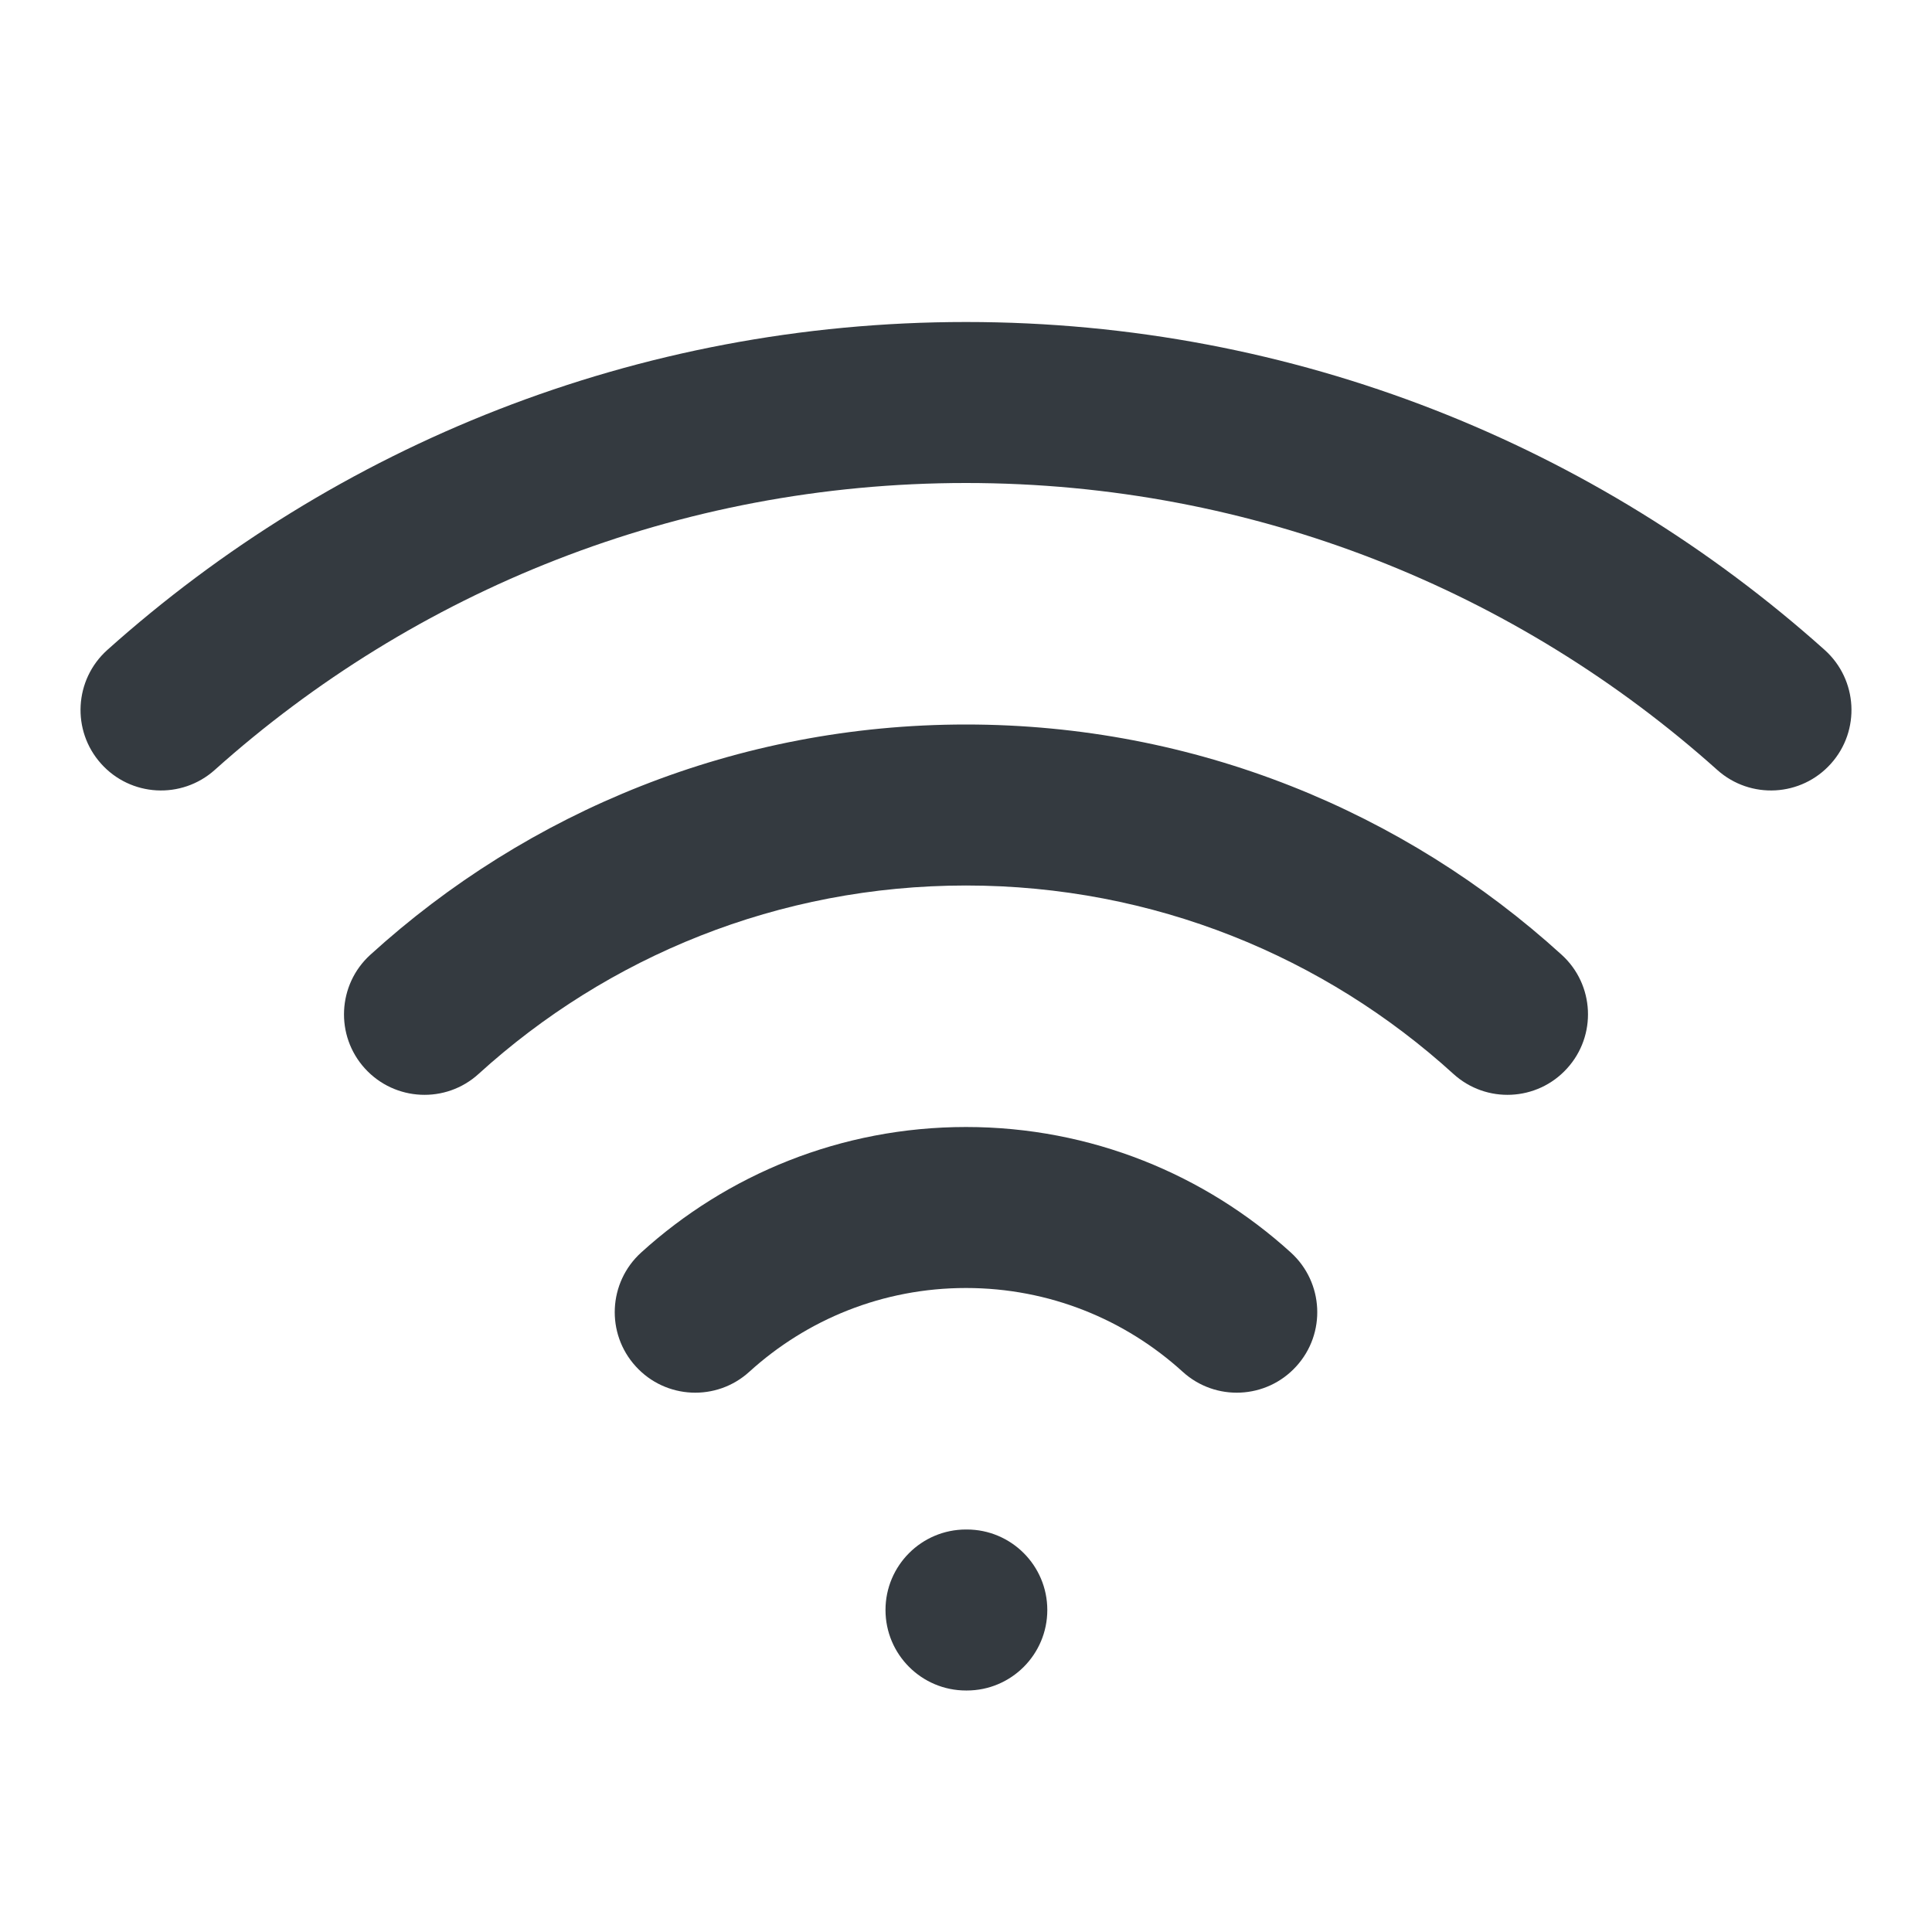
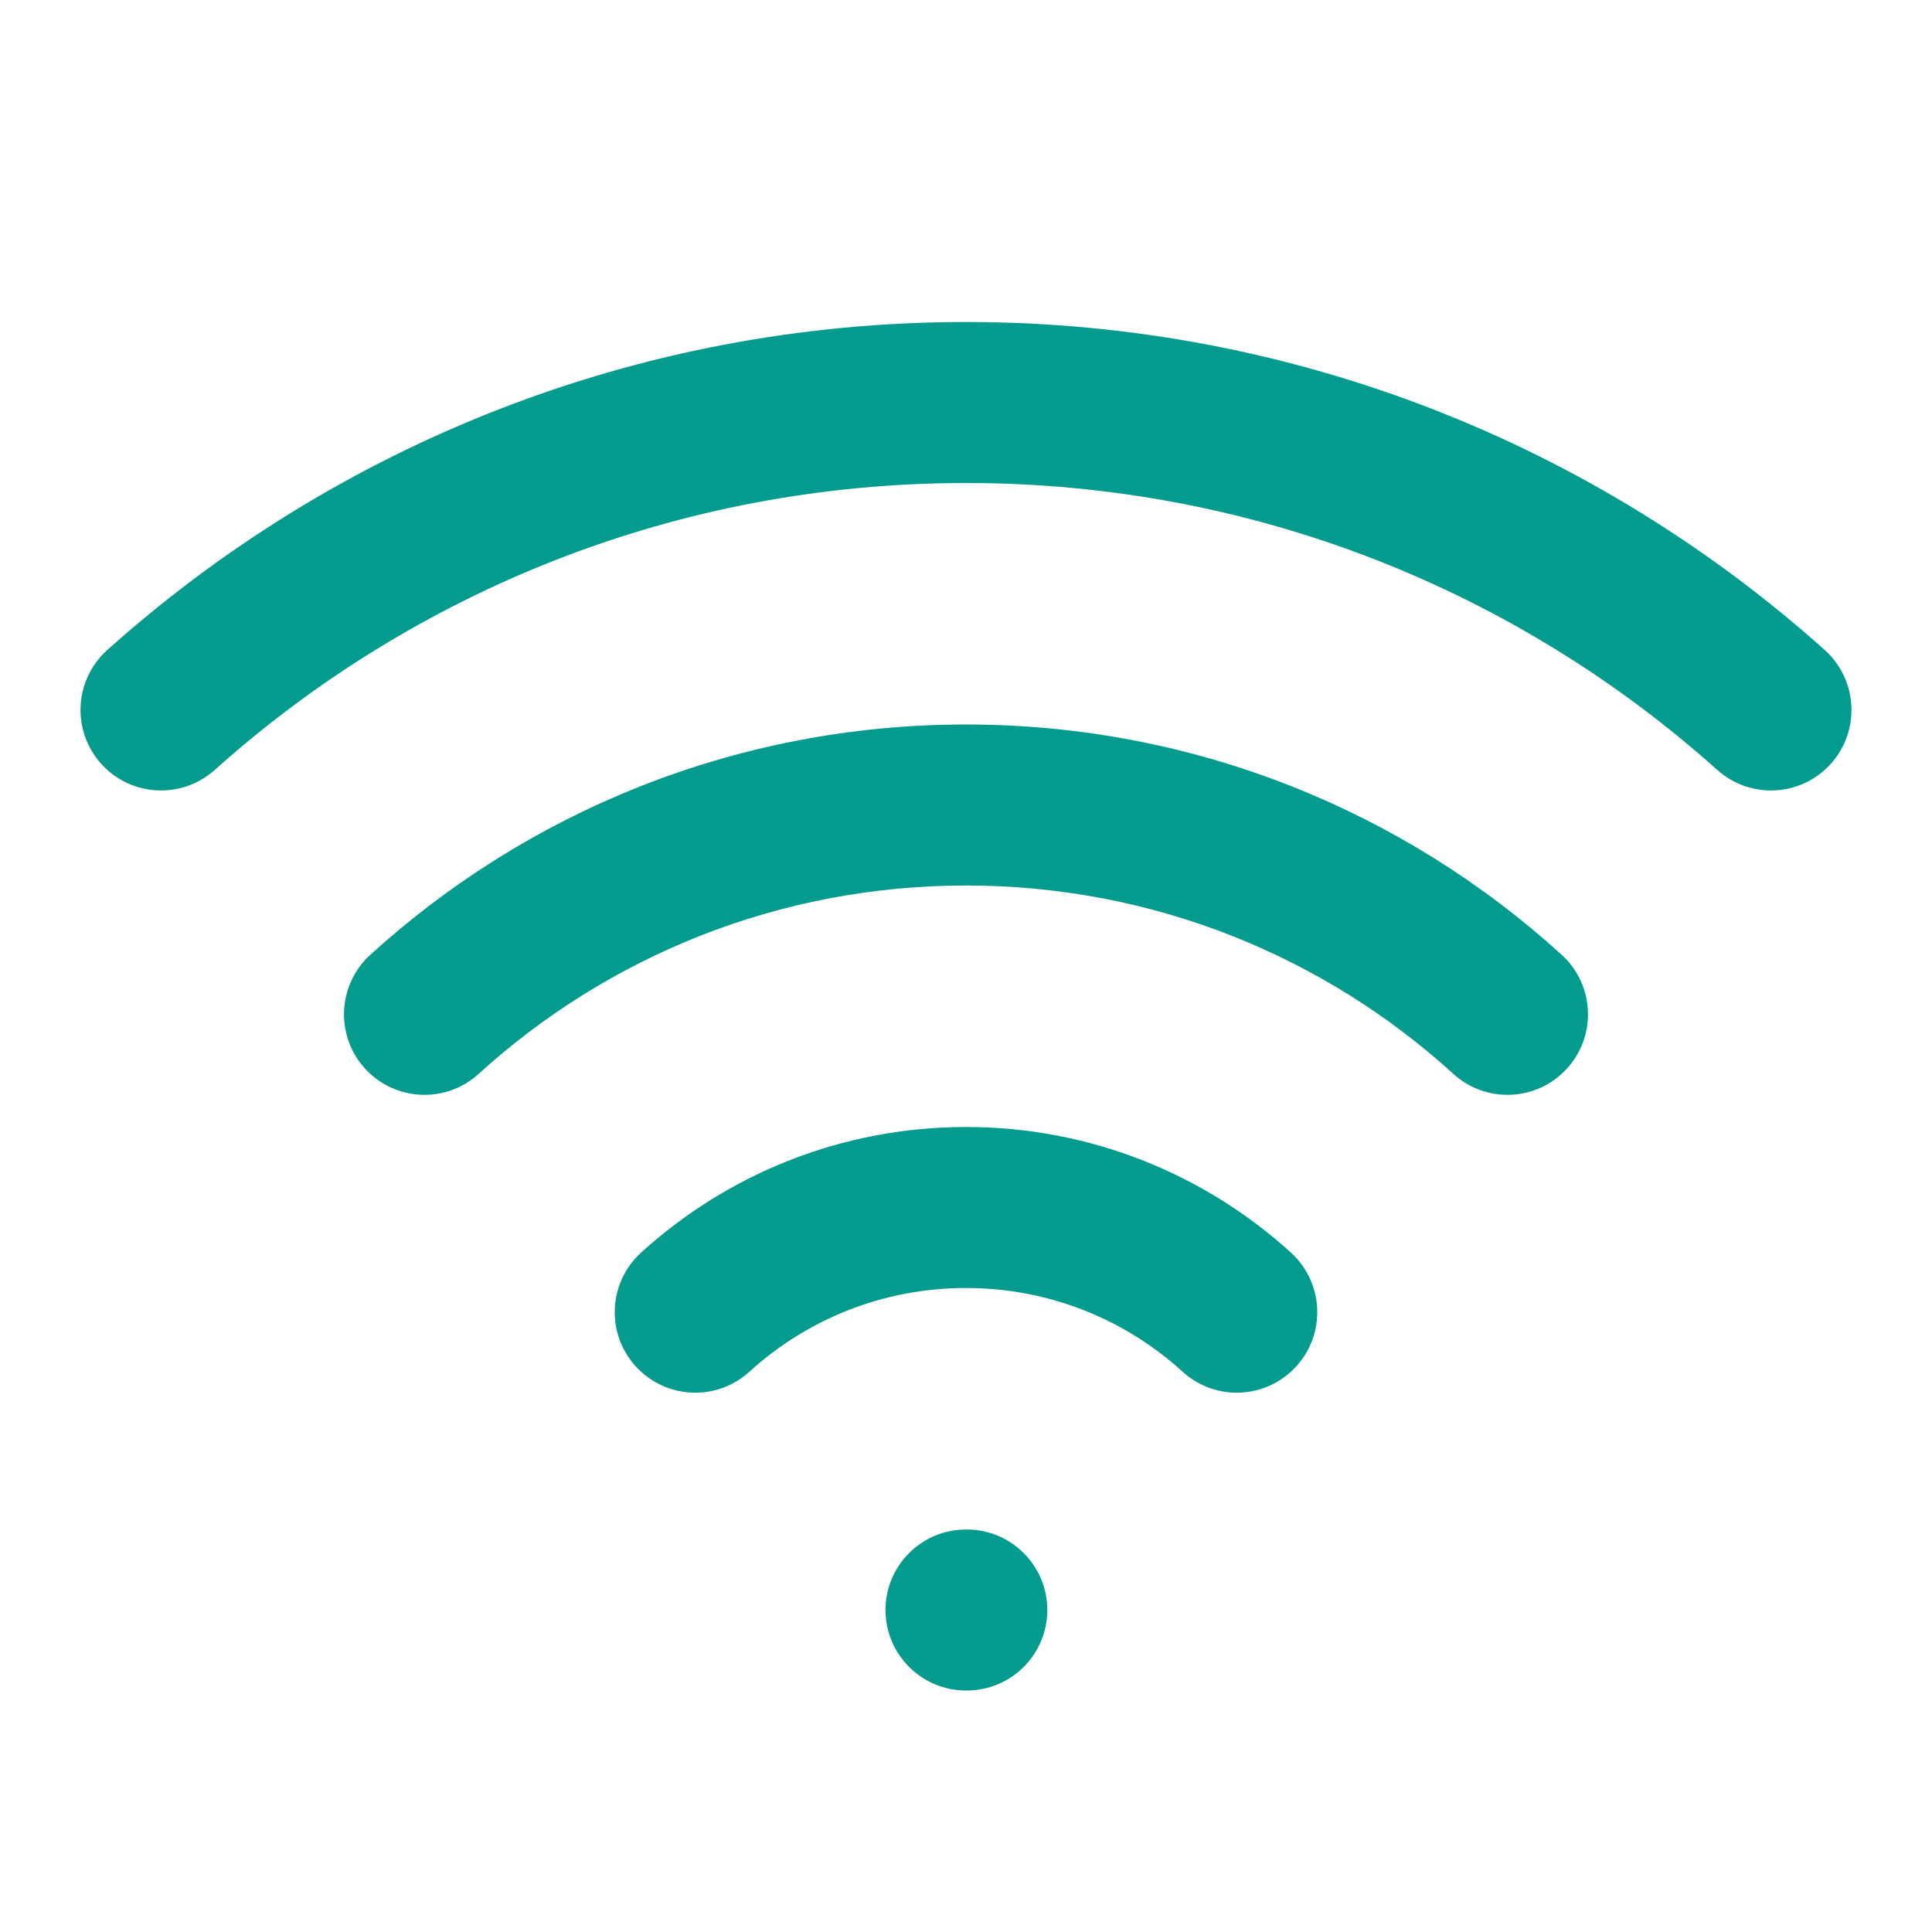
<svg xmlns="http://www.w3.org/2000/svg" width="800px" height="800px" viewBox="0 0 24 24" fill="none">
-   <path d="M1.333 8.074C0.922 8.443 0.887 9.075 1.255 9.486C1.623 9.898 2.255 9.933 2.667 9.565L1.333 8.074ZM21.333 9.565C21.745 9.933 22.377 9.898 22.745 9.486C23.113 9.075 23.078 8.443 22.667 8.074L21.333 9.565ZM12 19C11.448 19 11 19.448 11 20C11 20.552 11.448 21 12 21V19ZM12.01 21C12.562 21 13.01 20.552 13.01 20C13.01 19.448 12.562 19 12.01 19V21ZM14.691 17.04C15.099 17.412 15.732 17.382 16.103 16.973C16.475 16.565 16.445 15.932 16.036 15.56L14.691 17.04ZM18.054 13.34C18.462 13.712 19.095 13.682 19.466 13.273C19.838 12.865 19.808 12.232 19.4 11.861L18.054 13.34ZM7.964 15.56C7.555 15.932 7.525 16.565 7.897 16.973C8.268 17.382 8.901 17.412 9.309 17.04L7.964 15.56ZM4.6 11.861C4.192 12.232 4.162 12.865 4.533 13.273C4.905 13.682 5.538 13.712 5.946 13.34L4.6 11.861ZM2.667 9.565C5.144 7.347 8.414 6 12 6V4C7.903 4 4.163 5.541 1.333 8.074L2.667 9.565ZM12 6C15.586 6 18.856 7.347 21.333 9.565L22.667 8.074C19.837 5.541 16.097 4 12 4V6ZM12 21H12.01V19H12V21ZM12 16C13.037 16 13.979 16.393 14.691 17.04L16.036 15.56C14.971 14.592 13.554 14 12 14V16ZM12 11C14.332 11 16.455 11.886 18.054 13.34L19.4 11.861C17.447 10.084 14.849 9 12 9V11ZM9.309 17.04C10.021 16.393 10.963 16 12 16V14C10.446 14 9.029 14.592 7.964 15.56L9.309 17.04ZM5.946 13.34C7.545 11.886 9.668 11 12 11V9C9.151 9 6.553 10.084 4.6 11.861L5.946 13.34Z" fill="#343a40" />
+   <path d="M1.333 8.074C0.922 8.443 0.887 9.075 1.255 9.486C1.623 9.898 2.255 9.933 2.667 9.565L1.333 8.074ZM21.333 9.565C21.745 9.933 22.377 9.898 22.745 9.486C23.113 9.075 23.078 8.443 22.667 8.074L21.333 9.565ZM12 19C11.448 19 11 19.448 11 20C11 20.552 11.448 21 12 21V19ZM12.01 21C12.562 21 13.01 20.552 13.01 20C13.01 19.448 12.562 19 12.01 19V21ZM14.691 17.04C15.099 17.412 15.732 17.382 16.103 16.973C16.475 16.565 16.445 15.932 16.036 15.56L14.691 17.04ZM18.054 13.34C18.462 13.712 19.095 13.682 19.466 13.273C19.838 12.865 19.808 12.232 19.4 11.861L18.054 13.34ZM7.964 15.56C7.555 15.932 7.525 16.565 7.897 16.973C8.268 17.382 8.901 17.412 9.309 17.04L7.964 15.56ZM4.6 11.861C4.192 12.232 4.162 12.865 4.533 13.273C4.905 13.682 5.538 13.712 5.946 13.34L4.6 11.861ZM2.667 9.565C5.144 7.347 8.414 6 12 6V4C7.903 4 4.163 5.541 1.333 8.074L2.667 9.565ZM12 6C15.586 6 18.856 7.347 21.333 9.565L22.667 8.074C19.837 5.541 16.097 4 12 4V6ZM12 21H12.01V19H12V21ZM12 16C13.037 16 13.979 16.393 14.691 17.04L16.036 15.56C14.971 14.592 13.554 14 12 14V16ZM12 11C14.332 11 16.455 11.886 18.054 13.34L19.4 11.861C17.447 10.084 14.849 9 12 9V11ZM9.309 17.04C10.021 16.393 10.963 16 12 16V14C10.446 14 9.029 14.592 7.964 15.56L9.309 17.04ZM5.946 13.34C7.545 11.886 9.668 11 12 11V9C9.151 9 6.553 10.084 4.6 11.861L5.946 13.34Z" fill="#049b8f" />
</svg>
